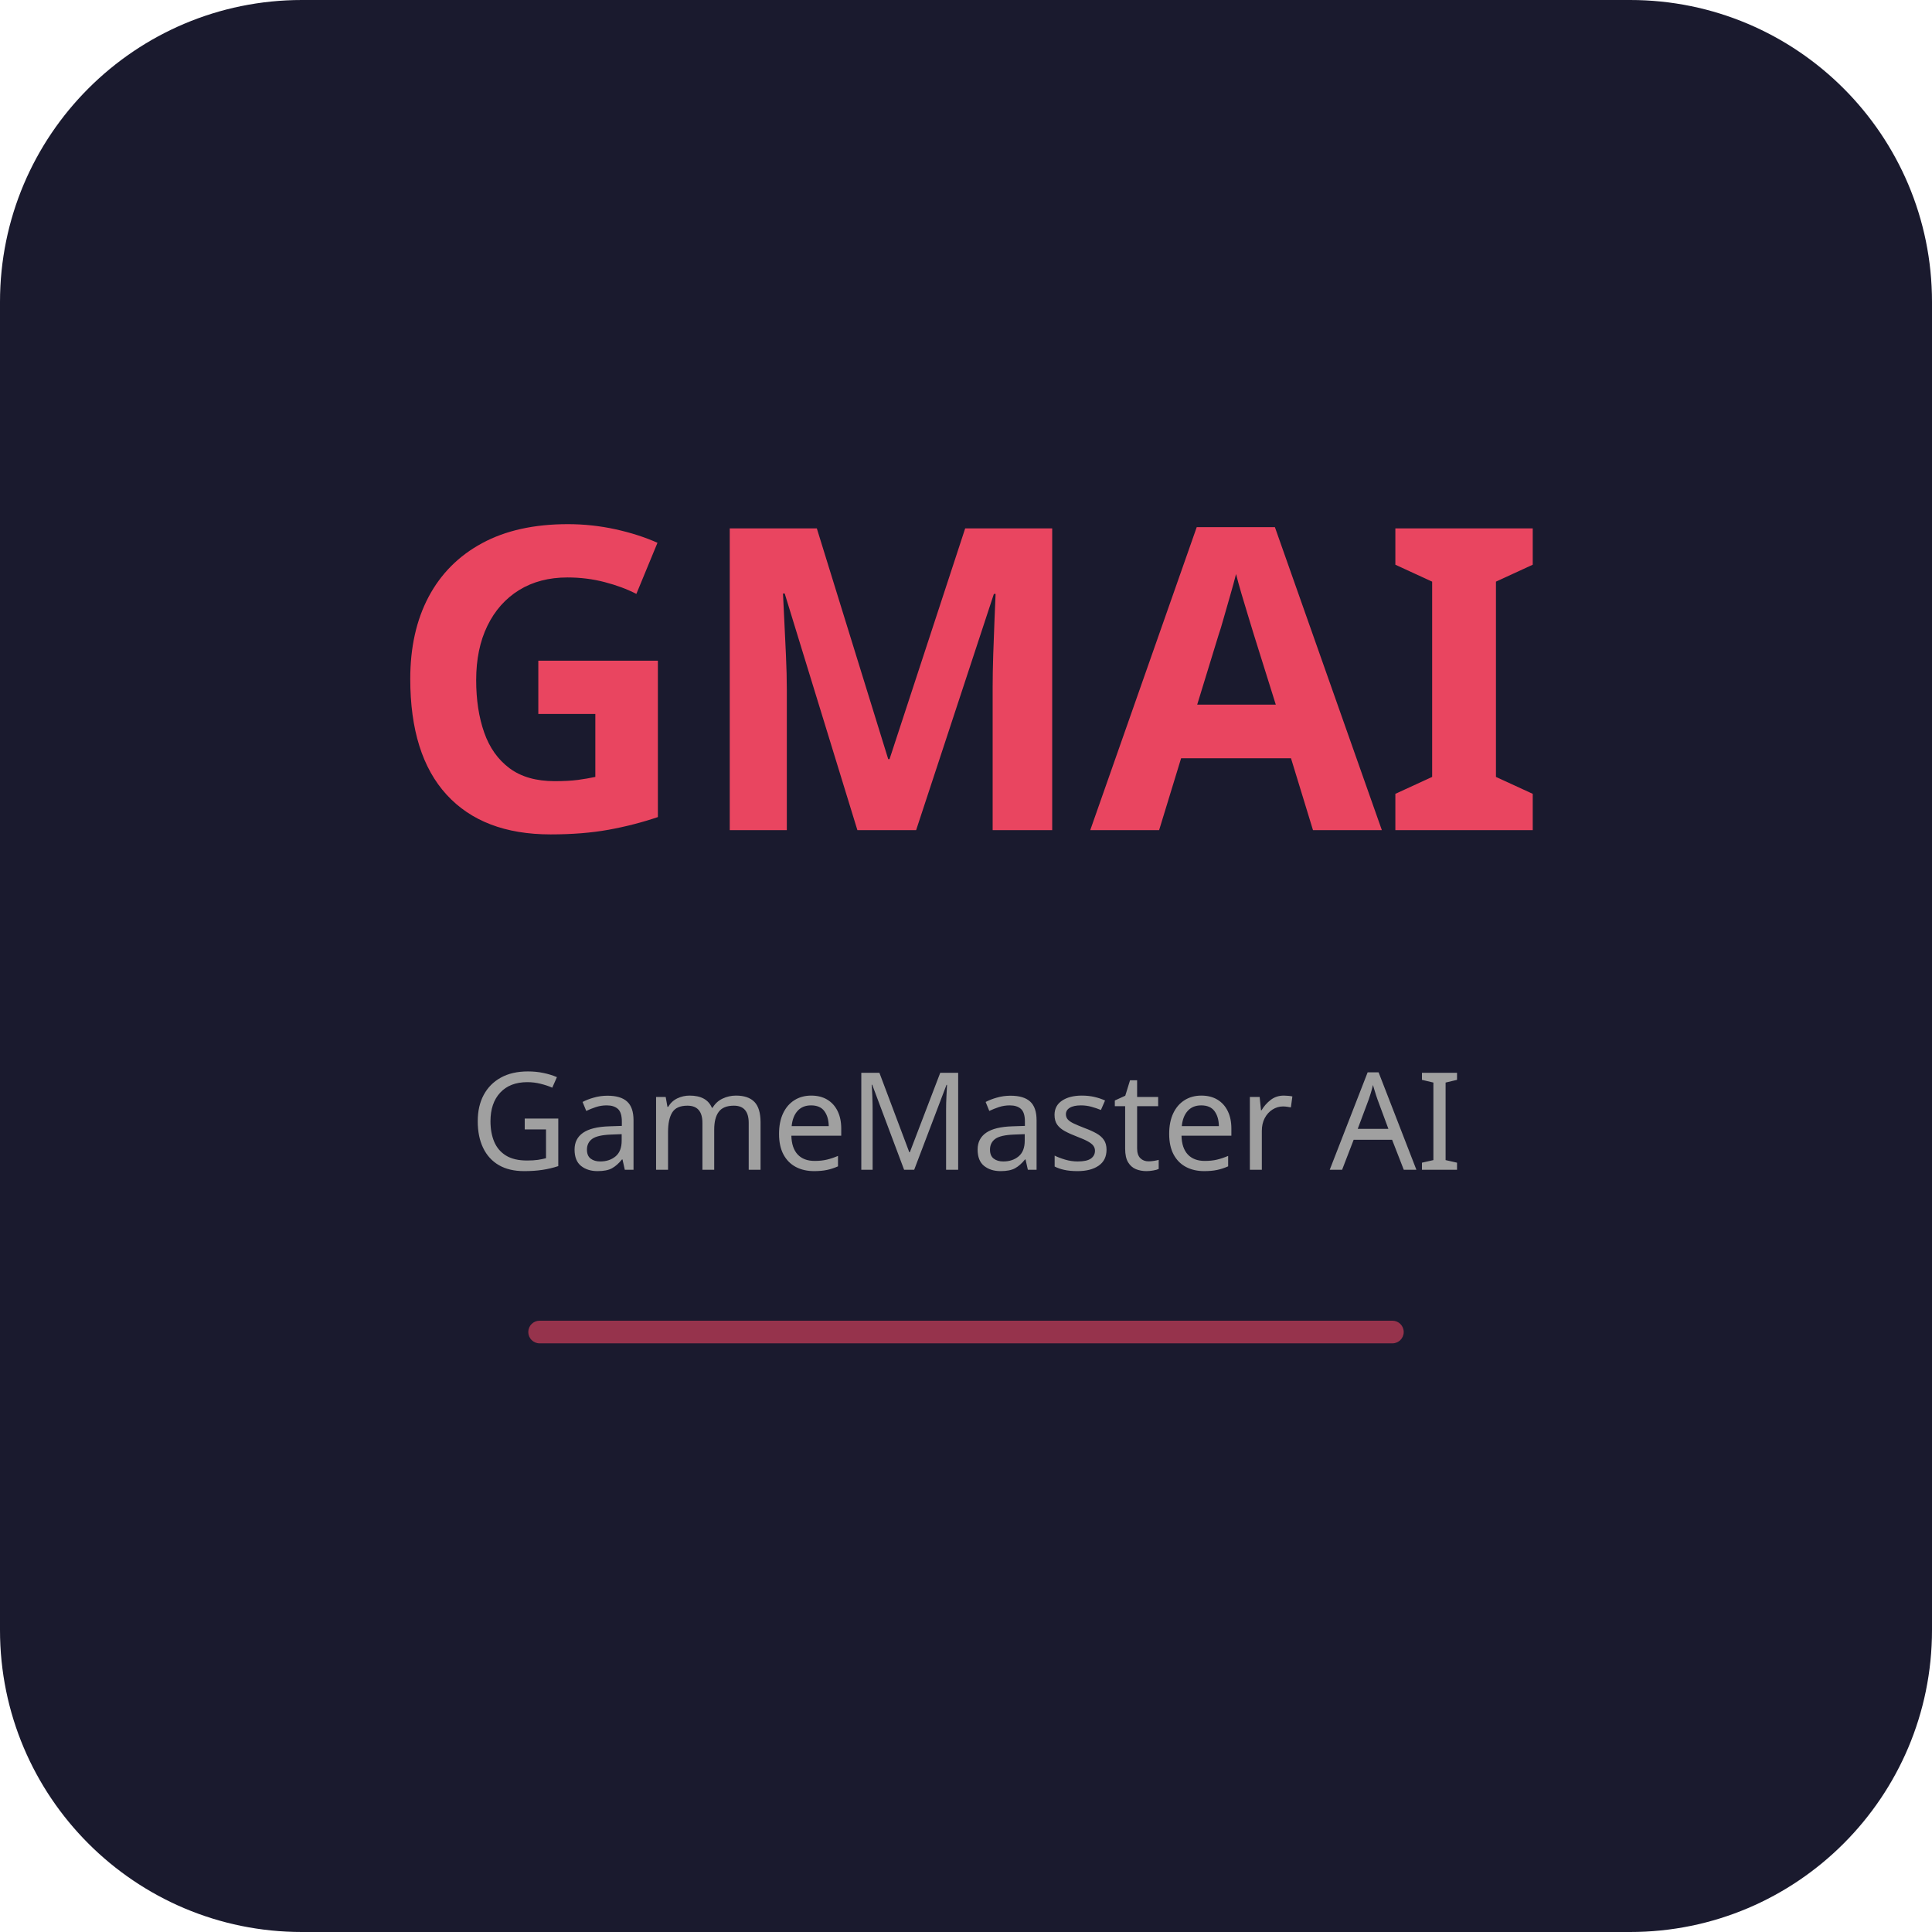
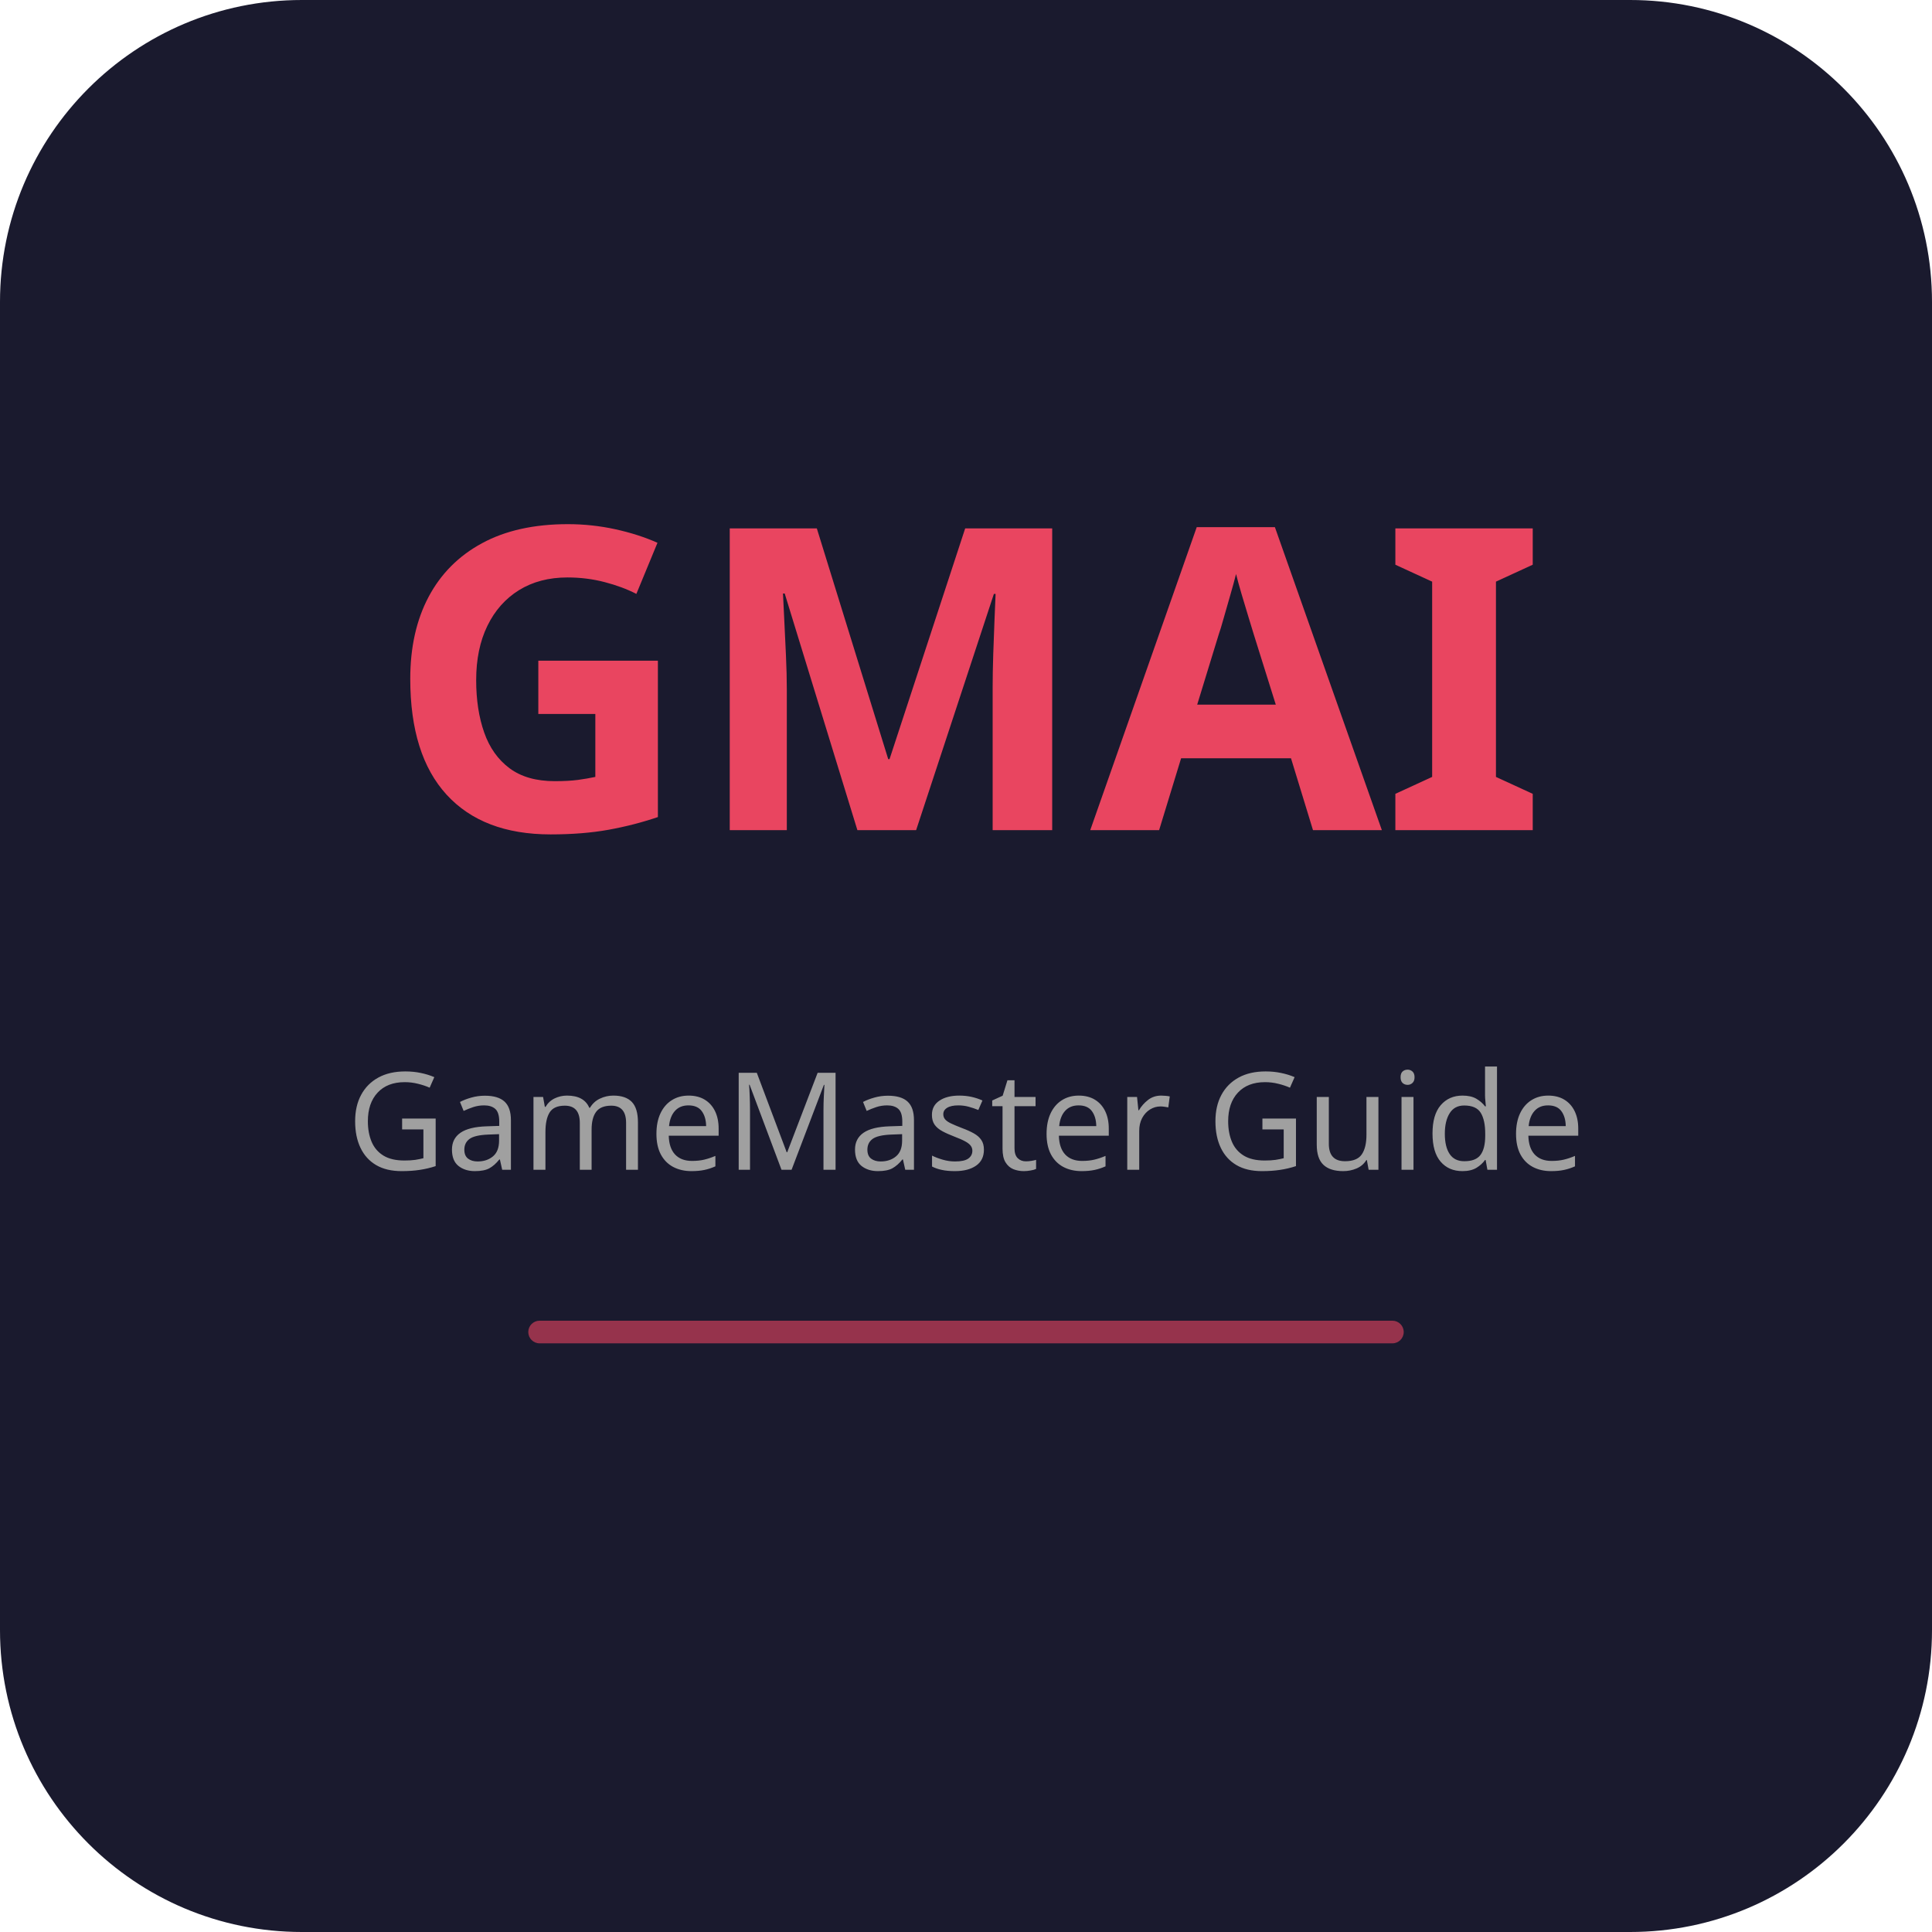
<svg xmlns="http://www.w3.org/2000/svg" width="512" height="512" viewBox="0 0 512 512">
  <rect width="512" height="512" rx="80" fill="#1a1a2e" />
  <text x="256" y="220" text-anchor="middle" font-family="system-ui, sans-serif" font-size="112" font-weight="800" fill="#e94560">GMAI</text>
-   <text x="256" y="310" text-anchor="middle" font-family="system-ui, sans-serif" font-size="36" fill="#a0a0a0">GameMaster AI</text>
+   <text x="256" y="310" text-anchor="middle" font-family="system-ui, sans-serif" font-size="36" fill="#a0a0a0">GameMaster Guide</text>
  <rect x="140" y="350" width="232" height="6" rx="3" fill="#e94560" opacity="0.6" />
</svg>
